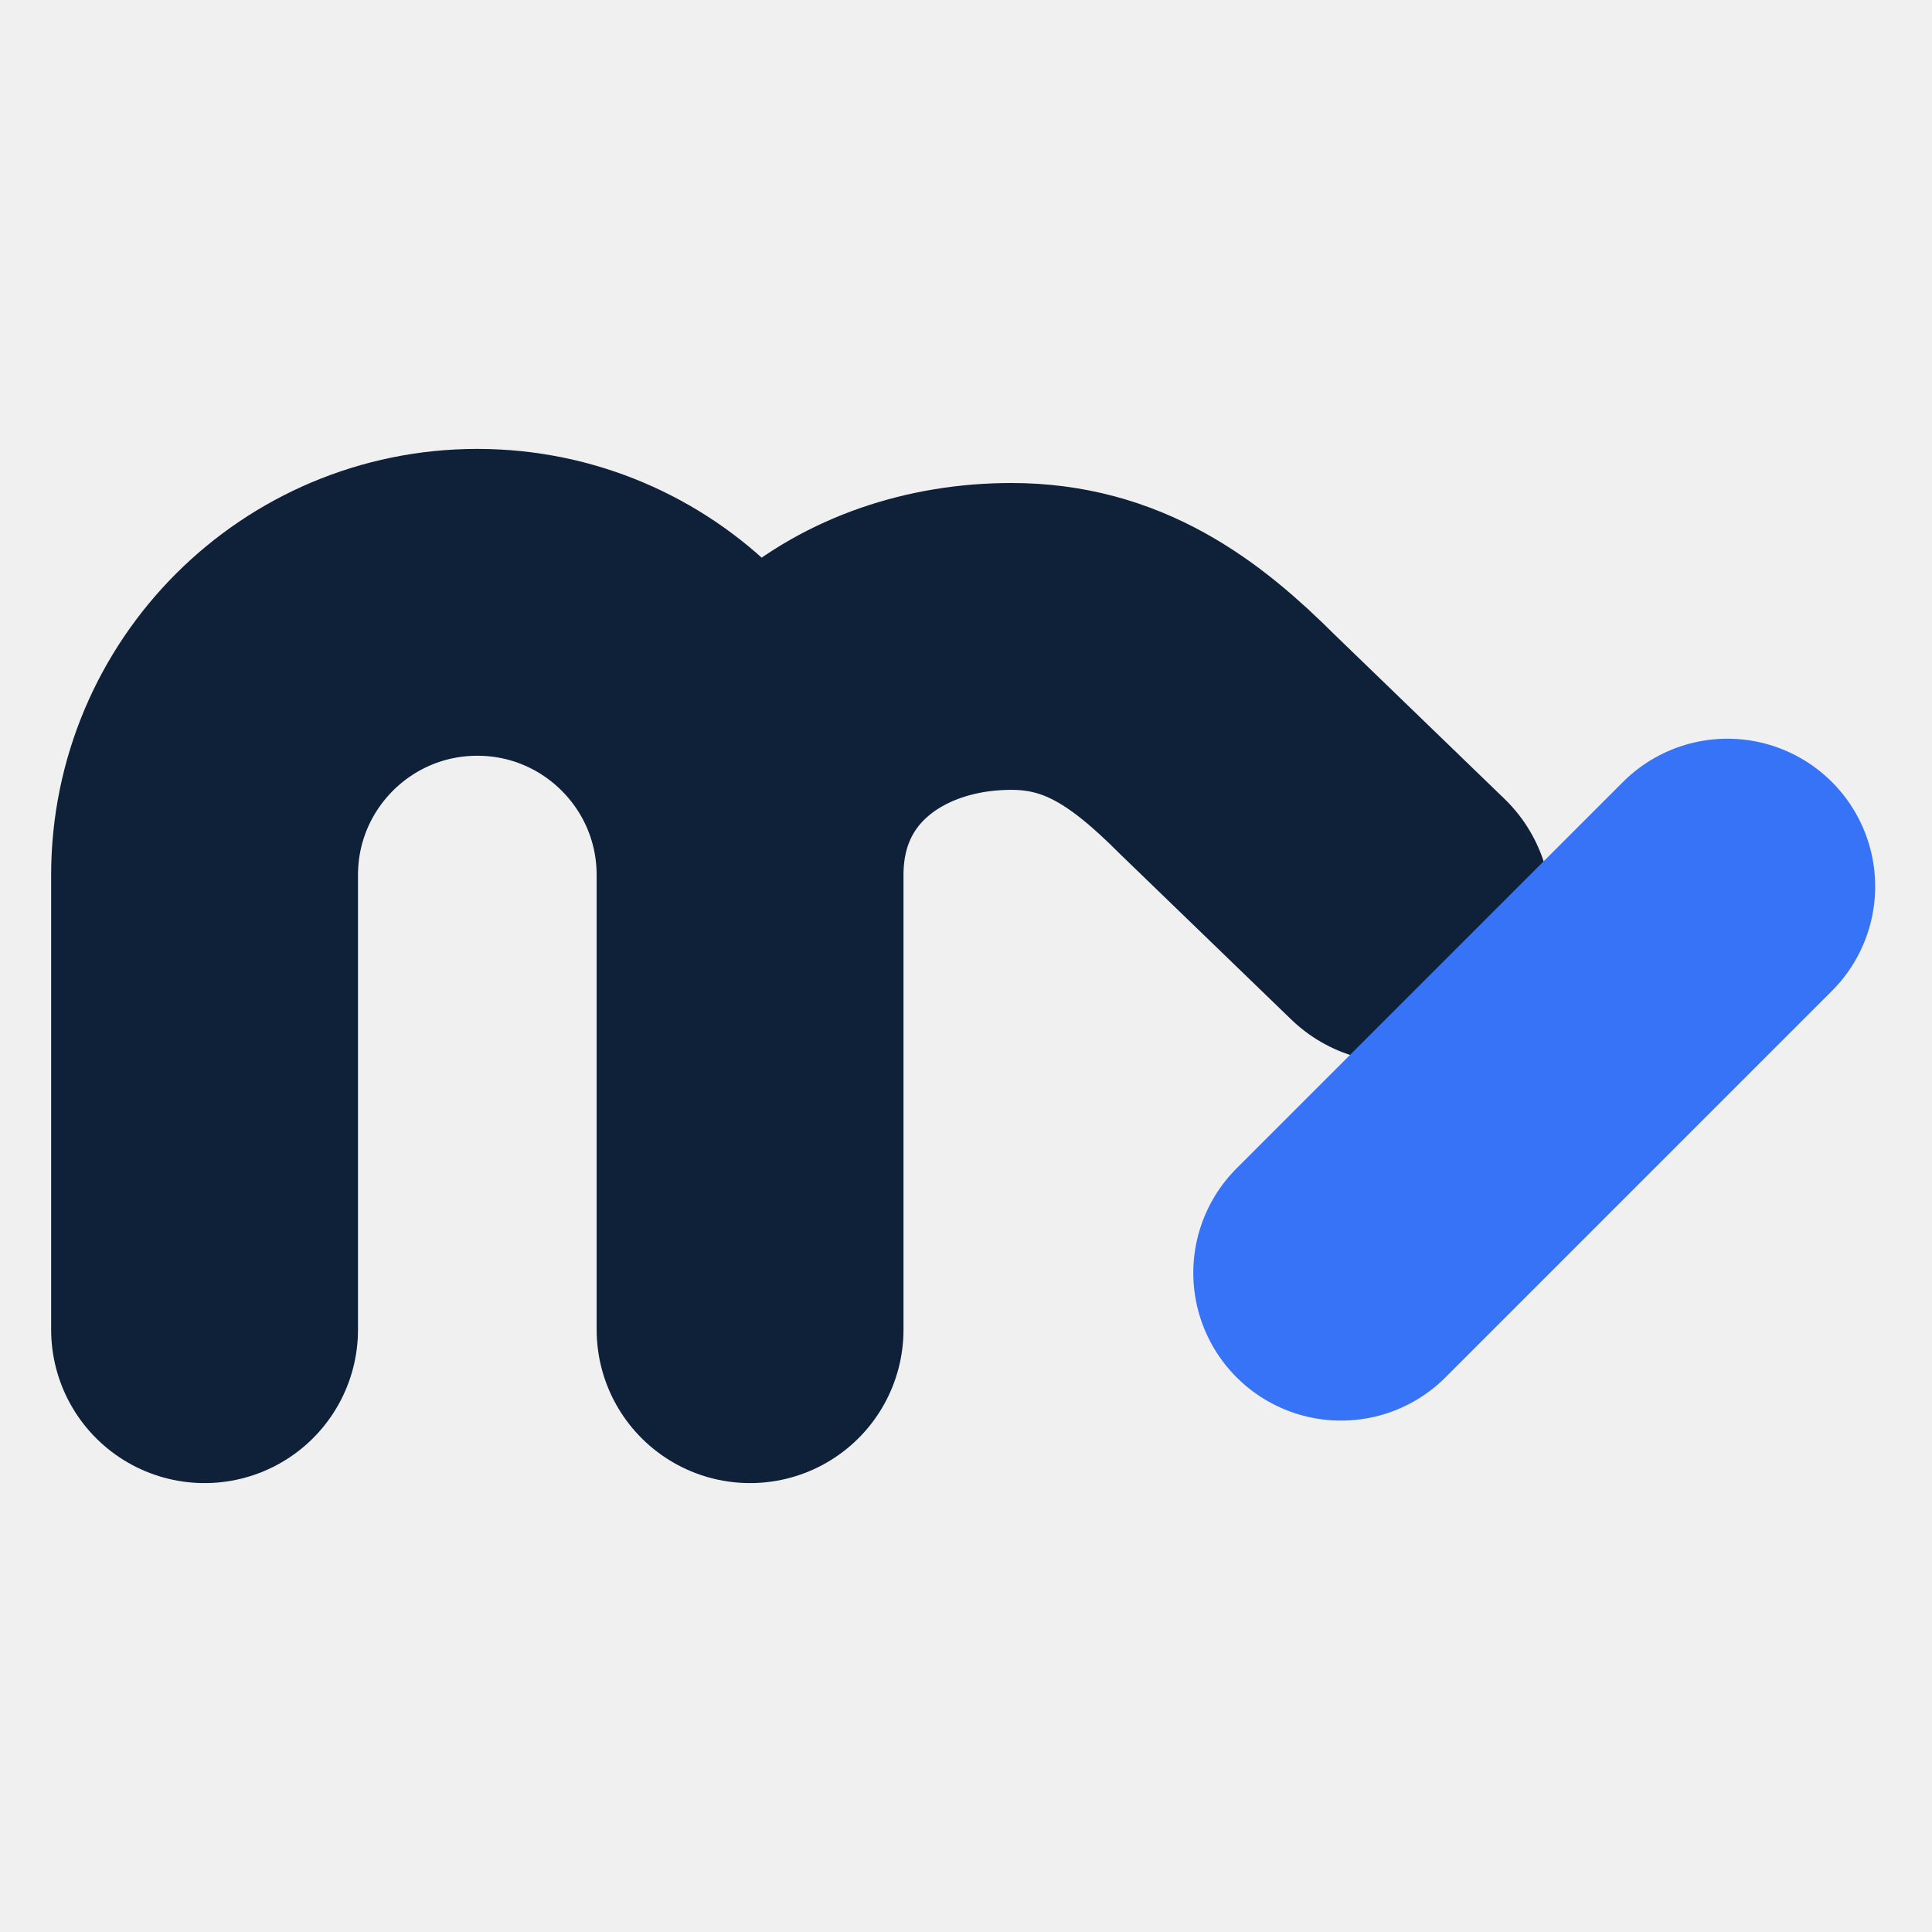
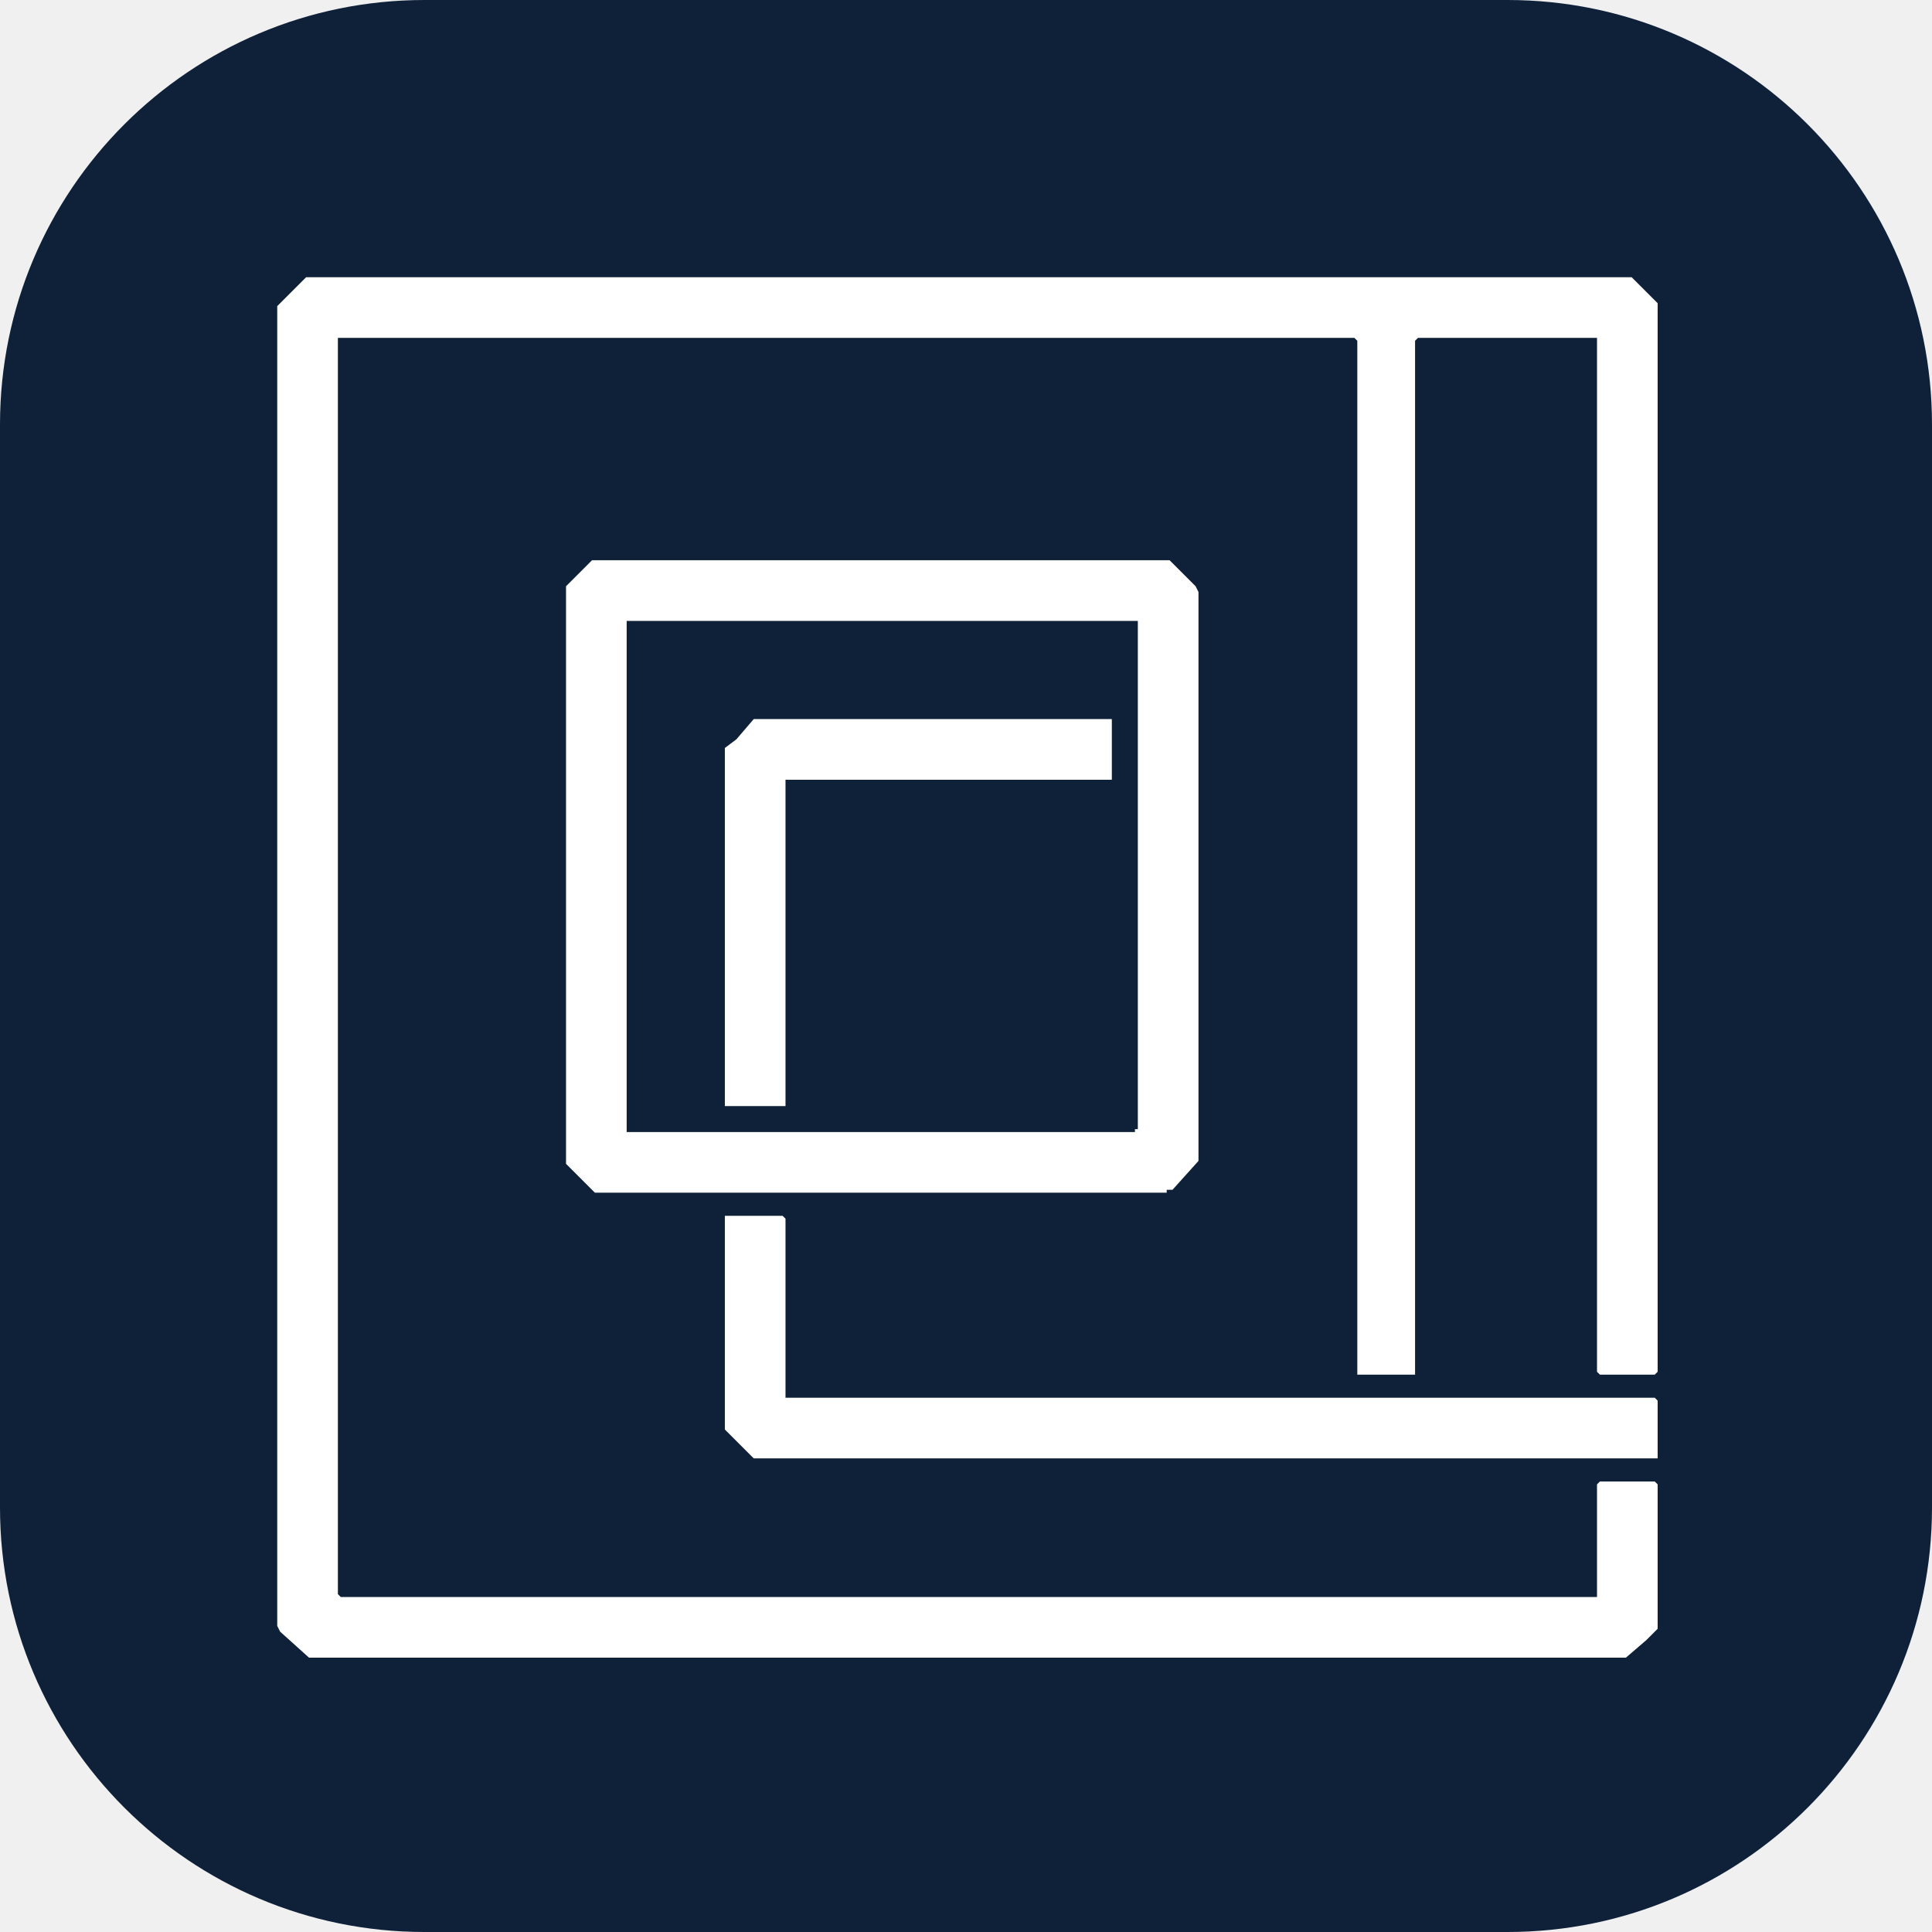
- <svg xmlns="http://www.w3.org/2000/svg" viewBox="18 17 170 170">
-   <path d="M36 134V94a24 24 0 0 1 48 0v40M84 94c0-13 10.5-21 23-21c8 0 13.5 4 19 9.5L141 97" fill="none" stroke="#0E2139" stroke-width="27" stroke-linecap="round" stroke-linejoin="round" />
-   <path d="M136 129L170 95" fill="none" stroke="#3673F7" stroke-width="26" stroke-linecap="round" />
+ <svg xmlns="http://www.w3.org/2000/svg" viewBox="0 0 669 669">
+   <rect width="669" height="669" rx="147" fill="#0E2139" />
+   <path transform="translate(96 96)" fill="#FFFFFF" fill-rule="evenodd" d="M10 0 469 0 478 9 478 379 477 380 458 380 457 379 457 21 395 21 394 22 394 380 374 380 374 22 373 21 21 21 21 456 22 457 457 457 457 418 458 417 477 417 478 418 478 468 474 472 467 478 11 478 1 469 0 467 0 10ZM109 98 309 98 318 107 319 109 319 306 310 316 308 316 308 317 110 317 100 307 100 107ZM121 119 121 296 297 296 297 295 298 295 298 119ZM165 153 289 153 289 174 176 174 176 287 155 287 155 163 159 160ZM155 325 175 325 176 326 176 388 477 388 478 389 478 409 165 409 162 406 155 399Z" />
</svg>
